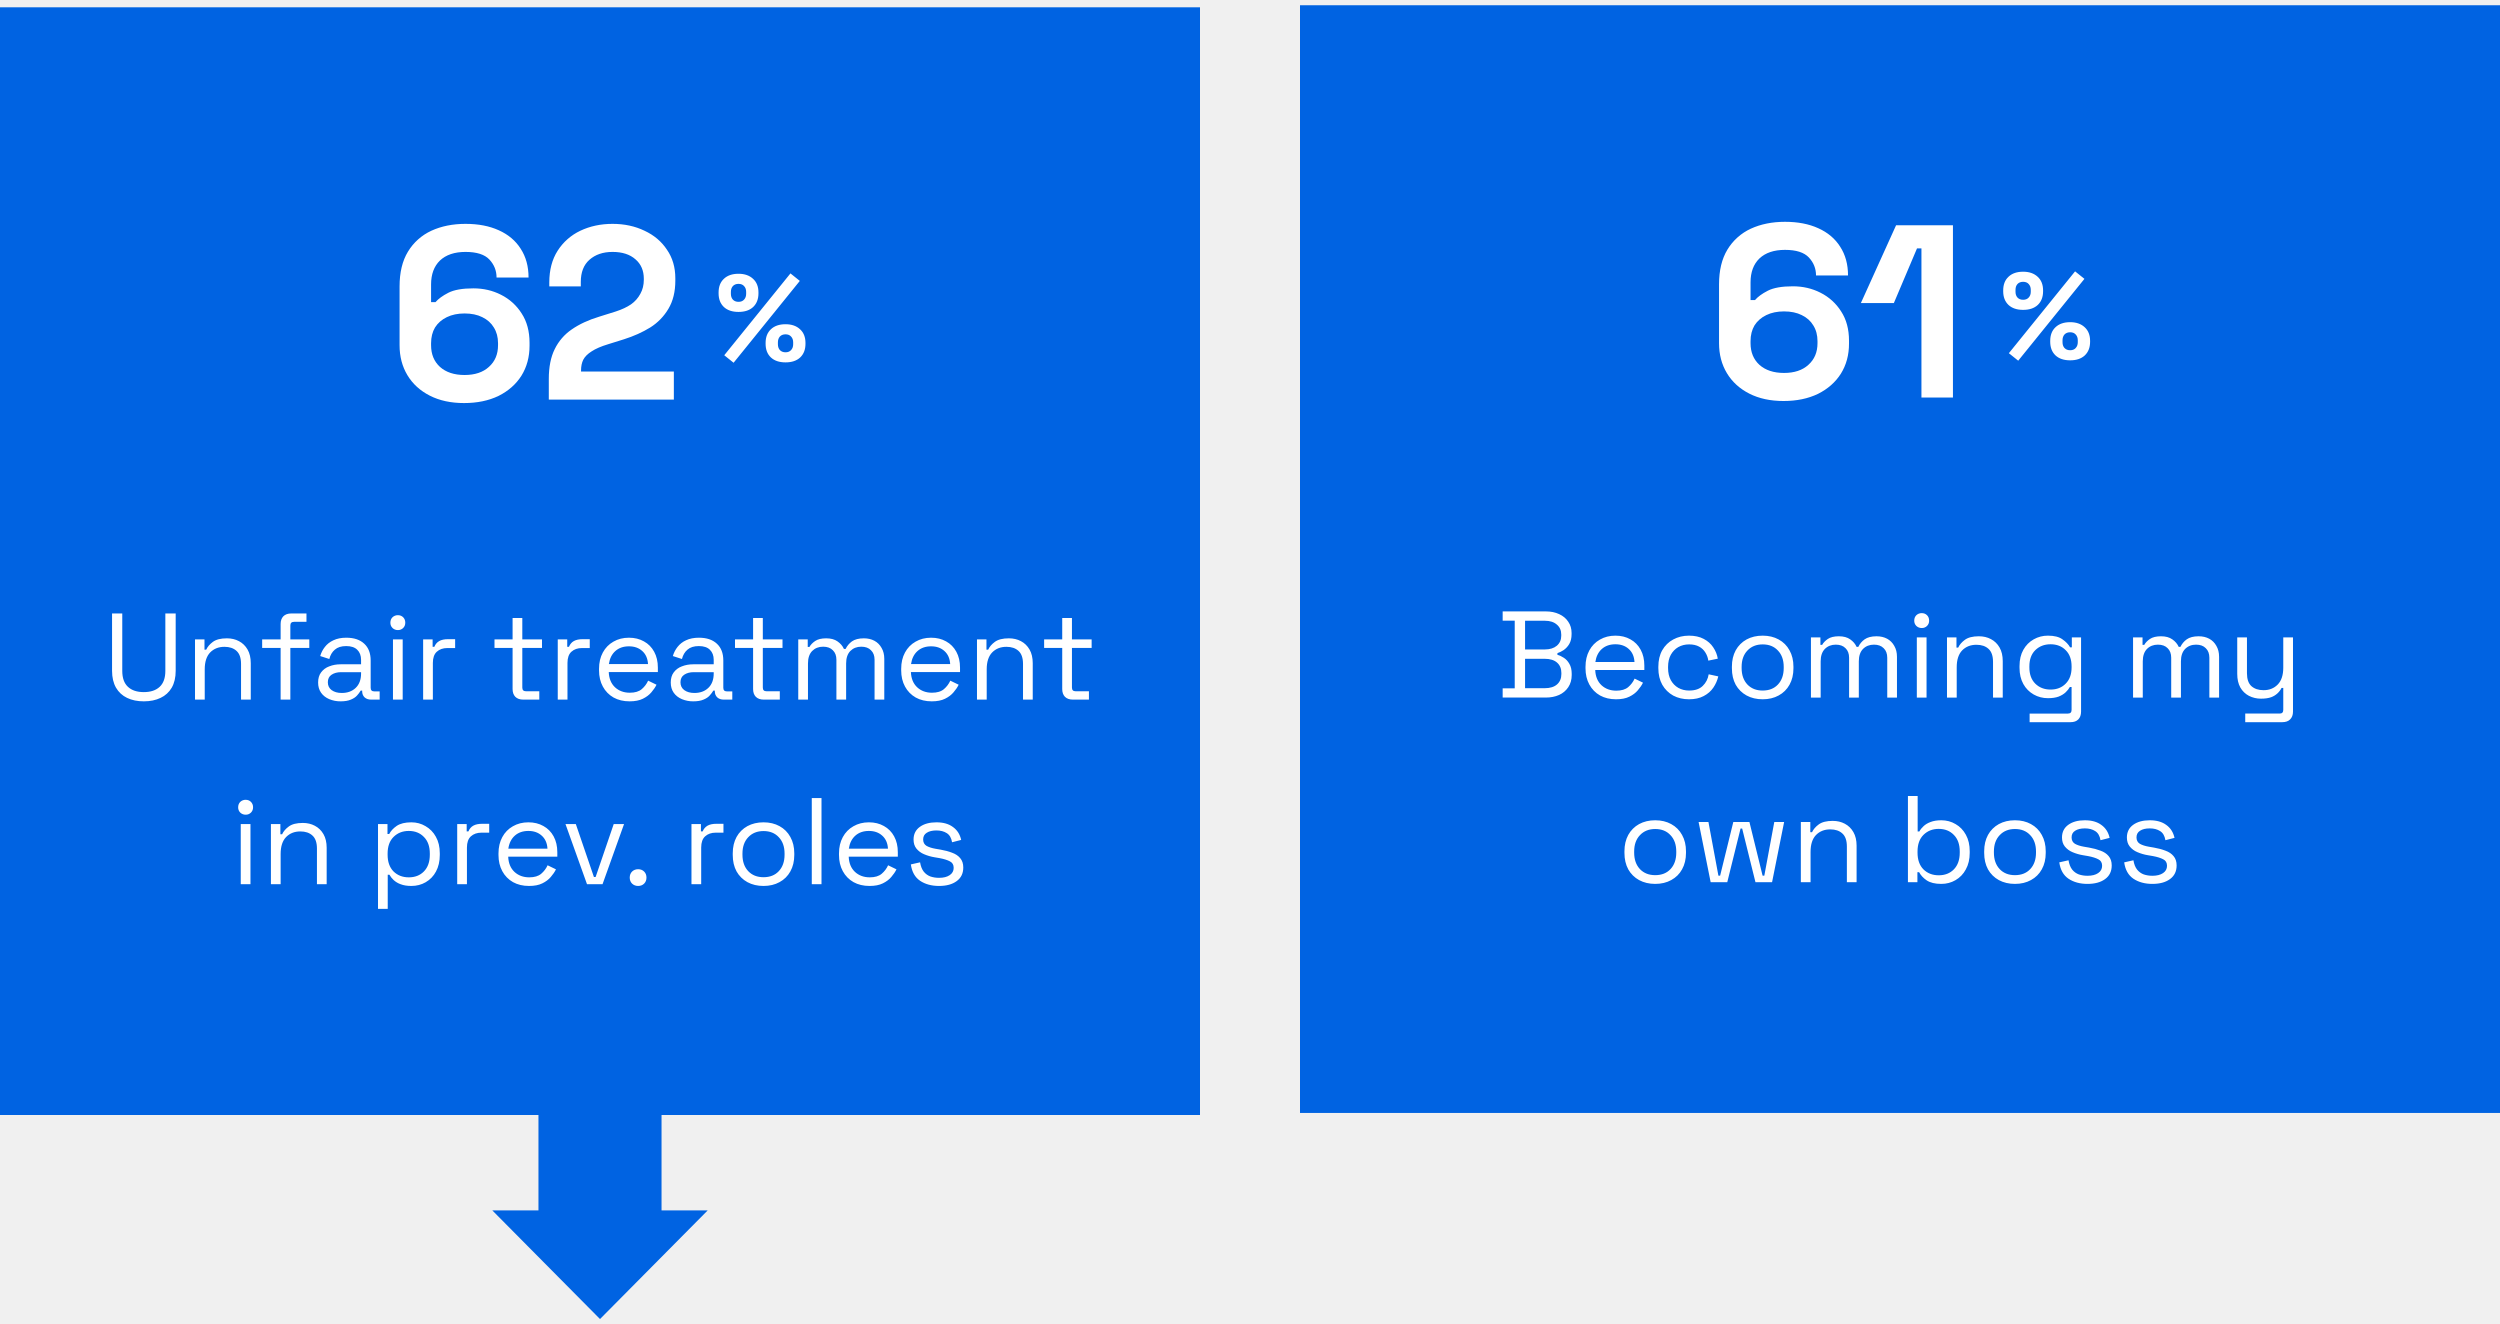
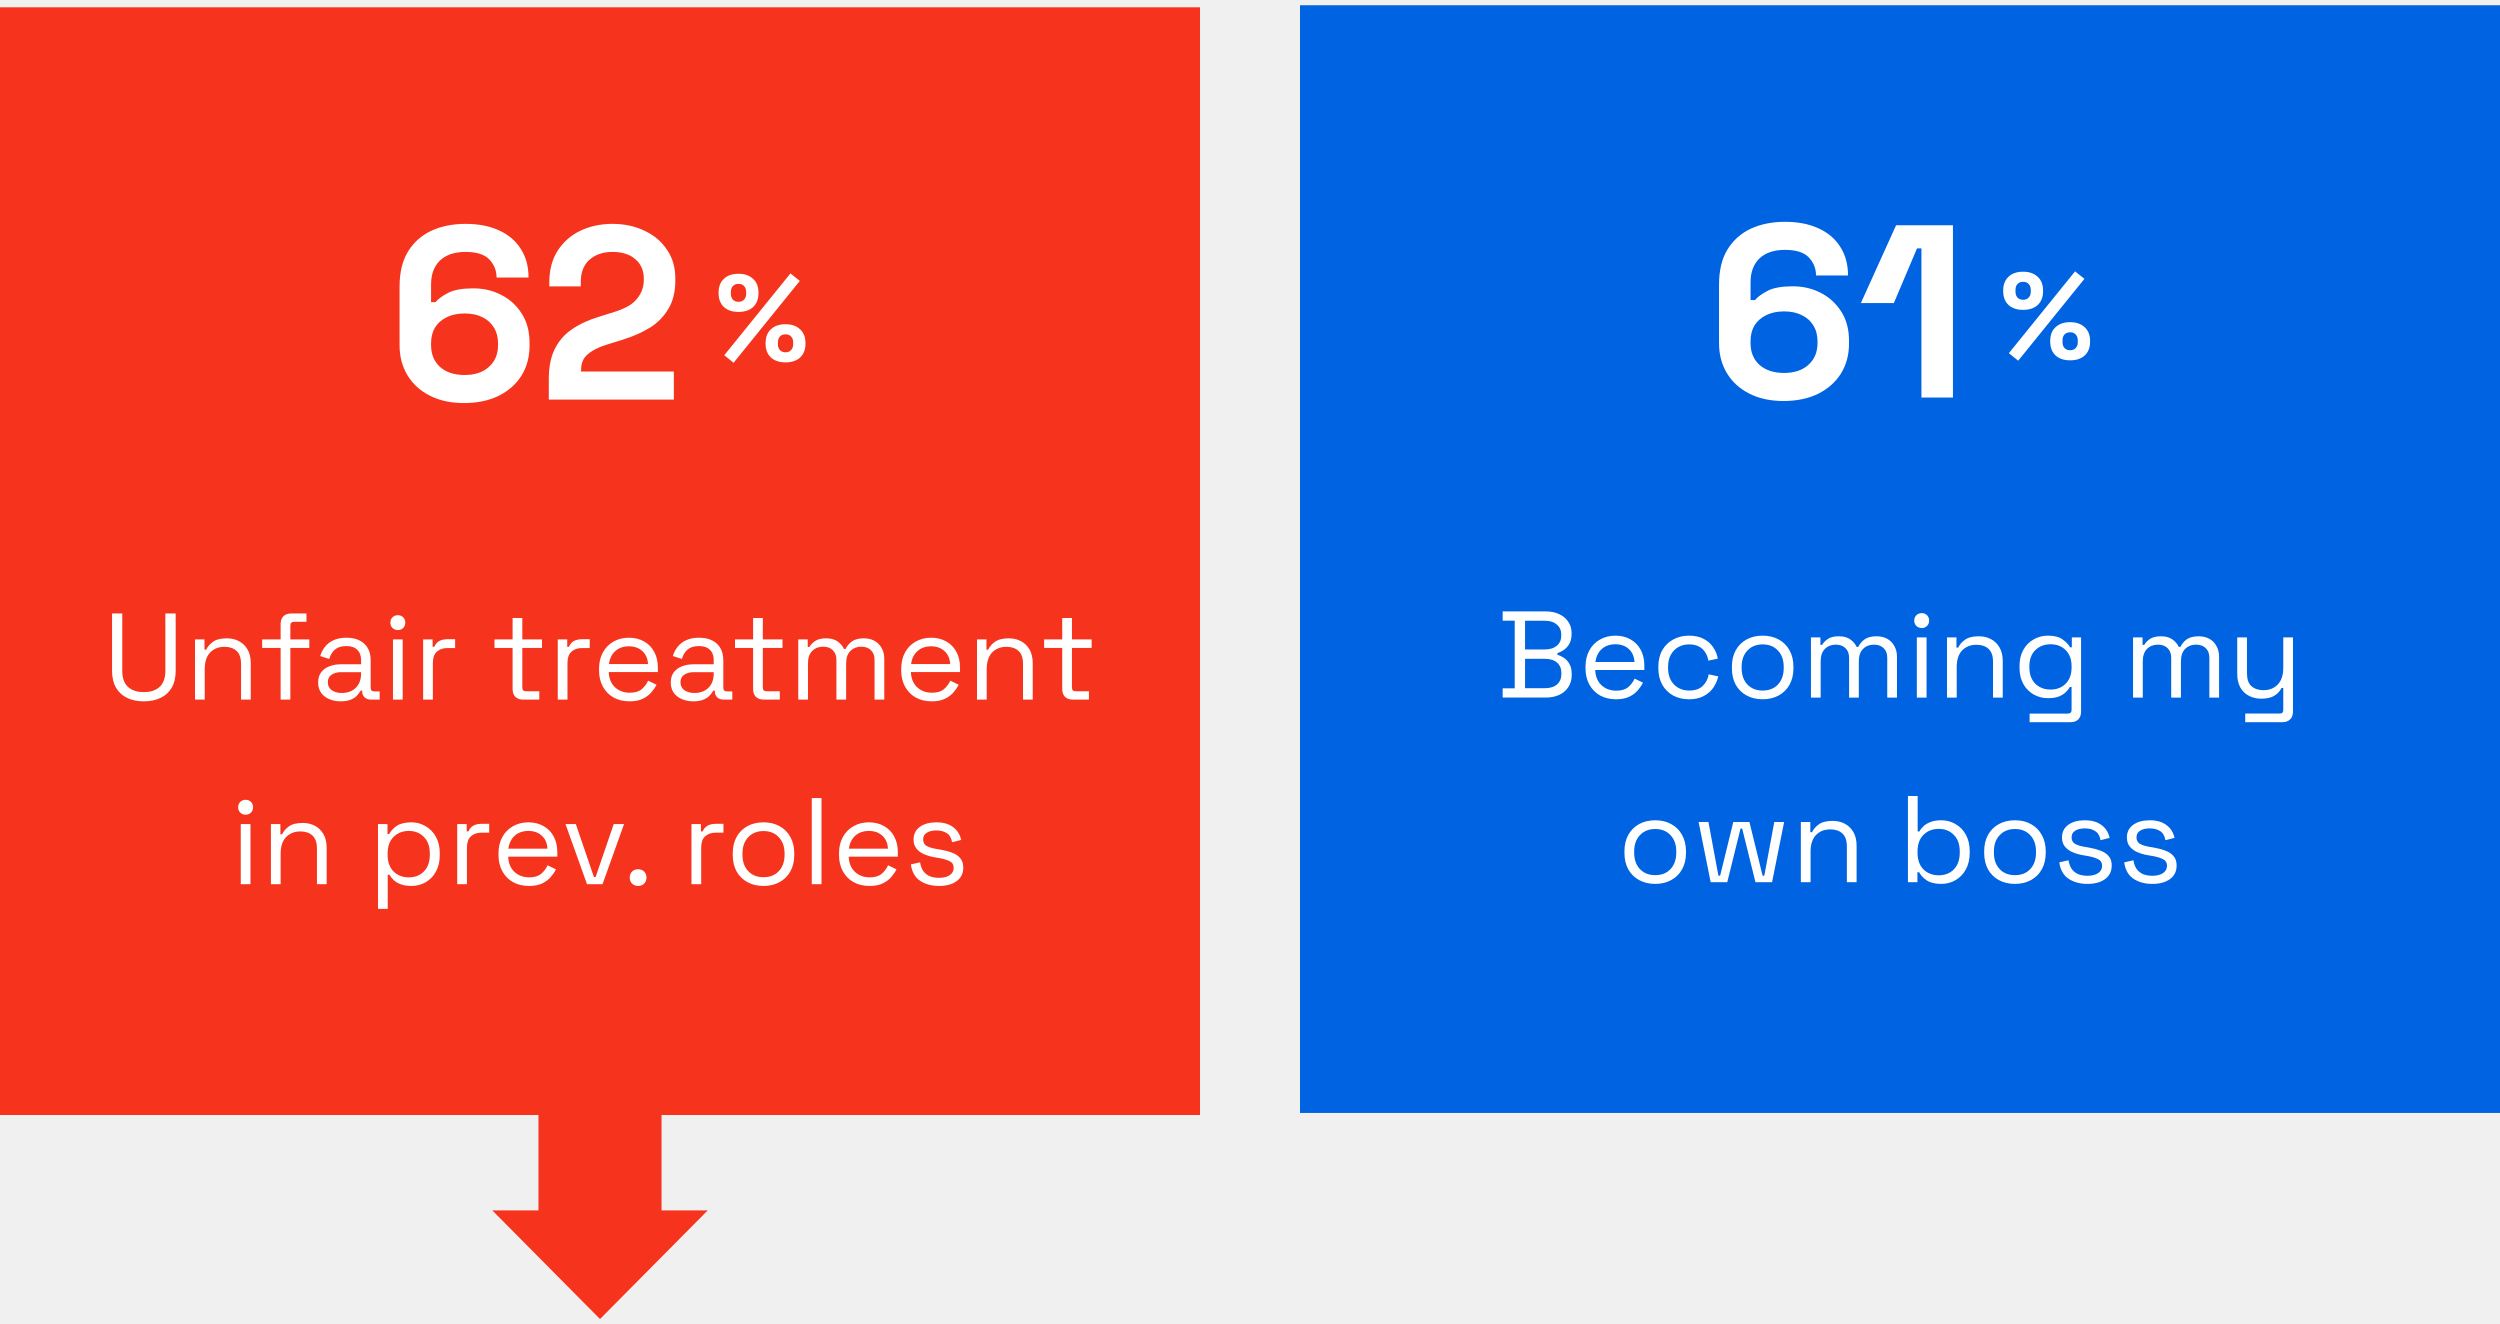
<svg xmlns="http://www.w3.org/2000/svg" width="325" height="172" fill="none">
  <path fill="#0063E2" d="M169 .683h156v144H169z" />
  <path d="M231.859 52.131c-1.707 0-3.189-.32-4.448-.96-1.259-.64-2.229-1.525-2.912-2.656-.683-1.13-1.024-2.432-1.024-3.904v-7.648c0-1.813.363-3.317 1.088-4.512a6.947 6.947 0 0 1 3.04-2.72c1.301-.597 2.784-.896 4.448-.896 1.664 0 3.104.278 4.32.832 1.237.555 2.187 1.355 2.848 2.4.683 1.046 1.024 2.294 1.024 3.744h-4.16c0-.896-.309-1.674-.928-2.336-.619-.661-1.653-.992-3.104-.992-1.429 0-2.539.374-3.328 1.12-.768.747-1.152 1.782-1.152 3.104v2.304h.576c.363-.426.917-.832 1.664-1.216.747-.384 1.835-.576 3.264-.576 1.301 0 2.496.278 3.584.832a6.707 6.707 0 0 1 2.688 2.432c.683 1.046 1.024 2.315 1.024 3.808v.384c0 1.472-.352 2.774-1.056 3.904-.704 1.11-1.696 1.984-2.976 2.624-1.28.619-2.773.928-4.48.928zm.064-3.648c1.344 0 2.4-.352 3.168-1.056.789-.704 1.184-1.642 1.184-2.816v-.256c0-.789-.181-1.472-.544-2.048-.341-.576-.843-1.024-1.504-1.344-.64-.32-1.408-.48-2.304-.48-.875 0-1.643.16-2.304.48-.661.32-1.173.768-1.536 1.344-.341.576-.512 1.259-.512 2.048v.256c0 1.174.384 2.112 1.152 2.816.789.704 1.856 1.056 3.2 1.056zm17.864 3.2V32.291h-.576l-3.008 7.104h-4.288l4.576-10.112h7.392v22.4h-4.096zM262.368 46.891l-1.216-.976 8.608-10.64 1.216.976-8.608 10.64zm6.752-.048c-.811 0-1.445-.213-1.904-.64-.459-.437-.688-1.029-.688-1.776v-.112c0-.757.229-1.349.688-1.776.459-.437 1.093-.656 1.904-.656.789 0 1.419.219 1.888.656.469.427.704 1.019.704 1.776v.112c0 .747-.229 1.339-.688 1.776-.459.427-1.093.64-1.904.64zm0-1.312c.309 0 .549-.096.72-.288.181-.192.272-.442.272-.752v-.256c0-.309-.091-.56-.272-.752-.171-.192-.411-.288-.72-.288s-.555.096-.736.288c-.171.192-.256.443-.256.752v.256c0 .31.085.56.256.752.181.192.427.288.736.288zm-6.112-5.248c-.811 0-1.445-.213-1.904-.64-.459-.437-.688-1.029-.688-1.776v-.112c0-.757.229-1.349.688-1.776.459-.437 1.093-.656 1.904-.656.789 0 1.419.219 1.888.656.469.427.704 1.019.704 1.776v.112c0 .747-.229 1.339-.688 1.776-.459.427-1.093.64-1.904.64zm0-1.312c.309 0 .549-.096.72-.288.181-.192.272-.442.272-.752v-.256c0-.309-.091-.56-.272-.752-.171-.192-.411-.288-.72-.288s-.555.096-.736.288c-.171.192-.256.443-.256.752v.256c0 .31.085.56.256.752.181.192.427.288.736.288zM195.346 90.683v-1.2h1.568v-8.8h-1.568v-1.2h5.616c.65 0 1.226.118 1.728.352.512.235.906.566 1.184.992.288.416.432.907.432 1.472v.128c0 .523-.102.955-.304 1.296a2.57 2.57 0 0 1-.72.784c-.278.182-.55.315-.816.4v.224c.266.064.544.192.832.384.288.182.528.443.72.784.202.342.304.774.304 1.296v.16c0 .608-.15 1.136-.448 1.584a2.79 2.79 0 0 1-1.2 1.008c-.502.224-1.078.336-1.728.336h-5.6zm2.912-1.216h2.544c.704 0 1.242-.165 1.616-.496.373-.33.56-.778.56-1.344v-.144c0-.565-.187-1.013-.56-1.344-.374-.33-.912-.496-1.616-.496h-2.544v3.824zm0-5.04h2.592c.64 0 1.152-.16 1.536-.48.384-.33.576-.762.576-1.296v-.16c0-.544-.192-.976-.576-1.296-.374-.33-.886-.496-1.536-.496h-2.592v3.728zm11.826 6.48c-.789 0-1.483-.165-2.08-.496a3.58 3.58 0 0 1-1.392-1.424c-.331-.608-.496-1.312-.496-2.112v-.192c0-.81.165-1.52.496-2.128a3.498 3.498 0 0 1 1.376-1.408c.587-.341 1.259-.512 2.016-.512.736 0 1.387.16 1.952.48.565.31 1.008.758 1.328 1.344.32.587.48 1.275.48 2.064v.576h-6.384c.032.843.304 1.504.816 1.984.512.47 1.152.704 1.92.704.672 0 1.189-.154 1.552-.464.363-.309.64-.677.832-1.104l1.088.528c-.16.331-.384.662-.672.992-.277.331-.645.608-1.104.832-.448.224-1.024.336-1.728.336zm-2.688-4.848h5.088c-.043-.725-.293-1.29-.752-1.696-.448-.405-1.024-.608-1.728-.608-.715 0-1.301.203-1.76.608-.459.406-.741.971-.848 1.696zm12.173 4.848c-.758 0-1.44-.16-2.048-.48a3.68 3.68 0 0 1-1.424-1.408c-.342-.608-.512-1.328-.512-2.16v-.176c0-.842.17-1.562.512-2.16a3.568 3.568 0 0 1 1.424-1.392c.608-.33 1.29-.496 2.048-.496.746 0 1.381.139 1.904.416.533.278.949.646 1.248 1.104.309.459.506.95.592 1.472l-1.232.256a2.645 2.645 0 0 0-.384-1.056 2.1 2.1 0 0 0-.816-.768c-.352-.192-.784-.288-1.296-.288-.523 0-.992.118-1.408.352-.406.235-.731.571-.976 1.008-.235.438-.352.96-.352 1.568v.144c0 .608.117 1.131.352 1.568.245.438.57.774.976 1.008.416.235.885.352 1.408.352.778 0 1.37-.202 1.776-.608.416-.405.672-.906.768-1.504l1.248.272a4.33 4.33 0 0 1-.64 1.456c-.31.459-.731.827-1.264 1.104-.523.278-1.158.416-1.904.416zm9.578 0c-.789 0-1.488-.165-2.096-.496a3.604 3.604 0 0 1-1.408-1.392c-.331-.608-.496-1.322-.496-2.144v-.208c0-.81.165-1.52.496-2.128a3.575 3.575 0 0 1 1.408-1.408c.608-.33 1.307-.496 2.096-.496.789 0 1.483.166 2.08.496.608.331 1.077.8 1.408 1.408.341.608.512 1.318.512 2.128v.208c0 .822-.171 1.536-.512 2.144a3.47 3.47 0 0 1-1.408 1.392c-.597.331-1.291.496-2.08.496zm0-1.136c.832 0 1.493-.261 1.984-.784.501-.533.752-1.248.752-2.144V86.7c0-.896-.251-1.605-.752-2.128-.491-.533-1.152-.8-1.984-.8-.821 0-1.483.267-1.984.8-.501.523-.752 1.232-.752 2.128v.144c0 .896.251 1.611.752 2.144.501.523 1.163.784 1.984.784zm6.275.912V82.86h1.232v.976h.224c.149-.277.394-.533.736-.768.341-.234.821-.352 1.44-.352.608 0 1.098.134 1.472.4.384.267.661.592.832.976h.224a2.55 2.55 0 0 1 .816-.976c.373-.266.89-.4 1.552-.4.522 0 .981.107 1.376.32.394.214.704.523.928.928.234.395.352.87.352 1.424v5.296h-1.264V85.5c0-.522-.155-.933-.464-1.232-.299-.309-.72-.464-1.264-.464-.576 0-1.051.187-1.424.56-.363.374-.544.912-.544 1.616v4.704h-1.264V85.5c0-.522-.155-.933-.464-1.232-.299-.309-.72-.464-1.264-.464-.576 0-1.051.187-1.424.56-.363.374-.544.912-.544 1.616v4.704h-1.264zm13.765 0V82.86h1.264v7.824h-1.264zm.64-9.04a.987.987 0 0 1-.704-.272.934.934 0 0 1-.272-.688c0-.288.091-.522.272-.704a.988.988 0 0 1 .704-.272c.278 0 .507.091.688.272.182.182.272.416.272.704a.93.93 0 0 1-.96.96zm3.282 9.04V82.86h1.232v1.328h.224c.171-.373.459-.709.864-1.008.416-.309 1.024-.464 1.824-.464.587 0 1.11.123 1.568.368.47.246.843.608 1.12 1.088.278.48.416 1.072.416 1.776v4.736h-1.264v-4.64c0-.778-.197-1.344-.592-1.696-.384-.352-.906-.528-1.568-.528-.757 0-1.376.246-1.856.736-.469.491-.704 1.222-.704 2.192v3.936h-1.264zm9.429-3.872v-.224c0-.821.165-1.525.496-2.112.33-.586.778-1.04 1.344-1.36a3.702 3.702 0 0 1 1.856-.48c.821 0 1.45.16 1.888.48.448.31.778.656.992 1.04h.224V82.86h1.2v9.648c0 .427-.118.763-.352 1.008-.235.246-.576.368-1.024.368h-5.312v-1.12h4.976c.32 0 .48-.16.48-.48v-2.976h-.224c-.128.235-.31.464-.544.688-.235.224-.539.411-.912.56-.374.139-.838.208-1.392.208-.672 0-1.291-.16-1.856-.48a3.496 3.496 0 0 1-1.344-1.36c-.331-.597-.496-1.301-.496-2.112zm4.032 2.832c.81 0 1.466-.256 1.968-.768.512-.512.768-1.216.768-2.112v-.128c0-.906-.256-1.61-.768-2.112-.502-.512-1.158-.768-1.968-.768-.8 0-1.462.256-1.984.768-.512.502-.768 1.206-.768 2.112v.128c0 .896.256 1.6.768 2.112.522.512 1.184.768 1.984.768zm10.727 1.04V82.86h1.232v.976h.224c.149-.277.394-.533.736-.768.341-.234.821-.352 1.44-.352.608 0 1.098.134 1.472.4.384.267.661.592.832.976h.224a2.55 2.55 0 0 1 .816-.976c.373-.266.89-.4 1.552-.4.522 0 .981.107 1.376.32.394.214.704.523.928.928.234.395.352.87.352 1.424v5.296h-1.264V85.5c0-.522-.155-.933-.464-1.232-.299-.309-.72-.464-1.264-.464-.576 0-1.051.187-1.424.56-.363.374-.544.912-.544 1.616v4.704h-1.264V85.5c0-.522-.155-.933-.464-1.232-.299-.309-.72-.464-1.264-.464-.576 0-1.051.187-1.424.56-.363.374-.544.912-.544 1.616v4.704h-1.264zm14.584 3.2v-1.12h4.48c.31 0 .464-.16.464-.48v-2.848h-.224a2.446 2.446 0 0 1-1.344 1.2c-.352.128-.794.192-1.328.192a3.395 3.395 0 0 1-1.568-.368 2.752 2.752 0 0 1-1.12-1.088c-.266-.48-.4-1.066-.4-1.76V82.86h1.264v4.656c0 .768.192 1.328.576 1.68.395.352.923.528 1.584.528.747 0 1.36-.245 1.84-.736.48-.49.72-1.221.72-2.192V82.86h1.264v9.648c0 .427-.122.763-.368 1.008-.234.246-.581.368-1.04.368h-4.8zm-76.703 21.024c-.789 0-1.488-.165-2.096-.496a3.602 3.602 0 0 1-1.408-1.392c-.33-.608-.496-1.322-.496-2.144v-.208c0-.81.166-1.52.496-2.128a3.584 3.584 0 0 1 1.408-1.408c.608-.33 1.307-.496 2.096-.496.79 0 1.483.166 2.08.496.608.331 1.078.8 1.408 1.408.342.608.512 1.318.512 2.128v.208c0 .822-.17 1.536-.512 2.144-.33.598-.8 1.062-1.408 1.392-.597.331-1.29.496-2.08.496zm0-1.136c.832 0 1.494-.261 1.984-.784.502-.533.752-1.248.752-2.144v-.144c0-.896-.25-1.605-.752-2.128-.49-.533-1.152-.8-1.984-.8-.821 0-1.482.267-1.984.8-.501.523-.752 1.232-.752 2.128v.144c0 .896.251 1.611.752 2.144.502.523 1.163.784 1.984.784zm7.207.912-1.568-7.824h1.28l1.296 6.976h.224l1.712-6.976h2.096l1.712 6.976h.224l1.296-6.976h1.28l-1.568 7.824h-2.16l-1.728-6.976h-.208l-1.728 6.976h-2.16zm11.724 0v-7.824h1.232v1.328h.224c.171-.373.459-.709.864-1.008.416-.309 1.024-.464 1.824-.464.587 0 1.11.123 1.568.368.47.246.843.608 1.12 1.088.278.48.416 1.072.416 1.776v4.736h-1.264v-4.64c0-.778-.197-1.344-.592-1.696-.384-.352-.906-.528-1.568-.528-.757 0-1.376.246-1.856.736-.469.491-.704 1.222-.704 2.192v3.936h-1.264zm18.258.224c-.811 0-1.445-.154-1.904-.464-.448-.309-.773-.661-.976-1.056h-.224v1.296h-1.232v-11.2h1.264v4.608h.224c.128-.245.309-.474.544-.688.235-.224.539-.405.912-.544.384-.149.848-.224 1.392-.224.683 0 1.301.166 1.856.496.565.32 1.013.784 1.344 1.392.331.598.496 1.312.496 2.144v.208c0 .832-.171 1.552-.512 2.16a3.456 3.456 0 0 1-1.344 1.392c-.555.32-1.168.48-1.84.48zm-.336-1.12c.811 0 1.467-.256 1.968-.768.512-.522.768-1.248.768-2.176v-.144c0-.928-.256-1.648-.768-2.16-.501-.522-1.157-.784-1.968-.784-.8 0-1.461.262-1.984.784-.512.512-.768 1.232-.768 2.16v.144c0 .928.256 1.654.768 2.176.523.512 1.184.768 1.984.768zm9.913 1.12c-.789 0-1.488-.165-2.096-.496a3.596 3.596 0 0 1-1.408-1.392c-.331-.608-.496-1.322-.496-2.144v-.208c0-.81.165-1.52.496-2.128a3.577 3.577 0 0 1 1.408-1.408c.608-.33 1.307-.496 2.096-.496.789 0 1.483.166 2.08.496.608.331 1.077.8 1.408 1.408.341.608.512 1.318.512 2.128v.208c0 .822-.171 1.536-.512 2.144a3.463 3.463 0 0 1-1.408 1.392c-.597.331-1.291.496-2.08.496zm0-1.136c.832 0 1.493-.261 1.984-.784.501-.533.752-1.248.752-2.144v-.144c0-.896-.251-1.605-.752-2.128-.491-.533-1.152-.8-1.984-.8-.821 0-1.483.267-1.984.8-.501.523-.752 1.232-.752 2.128v.144c0 .896.251 1.611.752 2.144.501.523 1.163.784 1.984.784zm9.427 1.136c-.971 0-1.792-.224-2.464-.672-.662-.448-1.062-1.157-1.2-2.128l1.2-.272c.085.512.245.918.48 1.216.234.288.522.496.864.624.352.118.725.176 1.12.176.586 0 1.05-.117 1.392-.352.341-.234.512-.549.512-.944 0-.405-.166-.688-.496-.848-.32-.17-.763-.309-1.328-.416l-.656-.112a5.86 5.86 0 0 1-1.376-.4 2.51 2.51 0 0 1-.992-.736c-.246-.309-.368-.698-.368-1.168 0-.704.272-1.253.816-1.648.544-.394 1.264-.592 2.16-.592.885 0 1.6.203 2.144.608.554.395.912.955 1.072 1.68l-1.184.304c-.096-.565-.326-.96-.688-1.184-.363-.234-.811-.352-1.344-.352-.534 0-.955.102-1.264.304-.31.192-.464.48-.464.864 0 .374.144.651.432.832.298.171.693.299 1.184.384l.656.112c.554.096 1.05.23 1.488.4.448.16.8.395 1.056.704.266.31.4.715.4 1.216 0 .768-.288 1.36-.864 1.776-.566.416-1.328.624-2.288.624zm8.437 0c-.971 0-1.792-.224-2.464-.672-.661-.448-1.061-1.157-1.2-2.128l1.2-.272c.085.512.245.918.48 1.216.235.288.523.496.864.624.352.118.725.176 1.12.176.587 0 1.051-.117 1.392-.352.341-.234.512-.549.512-.944 0-.405-.165-.688-.496-.848-.32-.17-.763-.309-1.328-.416l-.656-.112a5.874 5.874 0 0 1-1.376-.4 2.51 2.51 0 0 1-.992-.736c-.245-.309-.368-.698-.368-1.168 0-.704.272-1.253.816-1.648.544-.394 1.264-.592 2.16-.592.885 0 1.6.203 2.144.608.555.395.912.955 1.072 1.68l-1.184.304c-.096-.565-.325-.96-.688-1.184-.363-.234-.811-.352-1.344-.352s-.955.102-1.264.304c-.309.192-.464.48-.464.864 0 .374.144.651.432.832.299.171.693.299 1.184.384l.656.112c.555.096 1.051.23 1.488.4.448.16.8.395 1.056.704.267.31.4.715.4 1.216 0 .768-.288 1.36-.864 1.776-.565.416-1.328.624-2.288.624z" fill="#fff" />
-   <path fill="#0063E2" d="M0 .95h156v144H0z" />
+   <path fill="#F6331C" d="M0 .95h156v144H0z" />
  <path d="M60.328 52.398c-1.707 0-3.19-.32-4.448-.96-1.259-.64-2.23-1.525-2.912-2.656-.683-1.13-1.024-2.432-1.024-3.904V37.23c0-1.813.362-3.317 1.088-4.512a6.944 6.944 0 0 1 3.04-2.72c1.301-.597 2.784-.896 4.448-.896 1.664 0 3.104.278 4.32.832 1.237.555 2.186 1.355 2.848 2.4.682 1.046 1.024 2.294 1.024 3.744h-4.16c0-.896-.31-1.674-.928-2.336-.619-.661-1.654-.992-3.104-.992-1.43 0-2.539.374-3.328 1.12-.768.747-1.152 1.782-1.152 3.104v2.304h.576c.362-.426.917-.832 1.664-1.216.746-.384 1.834-.576 3.264-.576 1.301 0 2.496.278 3.584.832a6.703 6.703 0 0 1 2.688 2.432c.682 1.046 1.024 2.315 1.024 3.808v.384c0 1.472-.352 2.774-1.056 3.904-.704 1.11-1.696 1.984-2.976 2.624-1.28.619-2.774.928-4.48.928zm.064-3.648c1.344 0 2.4-.352 3.168-1.056.79-.704 1.184-1.642 1.184-2.816v-.256c0-.789-.182-1.472-.544-2.048-.342-.576-.843-1.024-1.504-1.344-.64-.32-1.408-.48-2.304-.48-.875 0-1.643.16-2.304.48-.662.32-1.174.768-1.536 1.344-.342.576-.512 1.259-.512 2.048v.256c0 1.174.384 2.112 1.152 2.816.79.704 1.856 1.056 3.2 1.056zm10.952 3.2v-2.688c0-1.557.256-2.848.768-3.872a6.568 6.568 0 0 1 2.208-2.56c.981-.682 2.176-1.237 3.584-1.664l2.144-.672c.79-.256 1.45-.565 1.984-.928a3.92 3.92 0 0 0 1.216-1.376c.299-.533.448-1.141.448-1.824v-.128c0-1.066-.363-1.909-1.088-2.528-.725-.64-1.717-.96-2.976-.96-1.237 0-2.24.342-3.008 1.024-.747.662-1.12 1.622-1.12 2.88v.576h-4.096v-.512c0-1.621.363-2.997 1.088-4.128a7.081 7.081 0 0 1 2.944-2.592c1.259-.597 2.656-.896 4.192-.896s2.923.299 4.16.896c1.237.576 2.208 1.398 2.912 2.464.725 1.046 1.088 2.283 1.088 3.712v.32c0 1.43-.299 2.646-.896 3.648a7.163 7.163 0 0 1-2.368 2.432c-1.003.619-2.144 1.131-3.424 1.536l-2.048.64c-.917.278-1.632.587-2.144.928-.512.32-.875.683-1.088 1.088-.192.384-.288.854-.288 1.408v.128H87.6v3.648H71.344zM95.368 47.158l-1.216-.976 8.608-10.64 1.216.976-8.608 10.64zm6.752-.048c-.811 0-1.445-.213-1.904-.64-.459-.437-.688-1.029-.688-1.776v-.112c0-.757.23-1.349.688-1.776.459-.437 1.093-.656 1.904-.656.789 0 1.419.219 1.888.656.469.427.704 1.019.704 1.776v.112c0 .747-.229 1.339-.688 1.776-.459.427-1.093.64-1.904.64zm0-1.312c.309 0 .549-.096.72-.288.181-.192.272-.442.272-.752v-.256c0-.309-.091-.56-.272-.752-.171-.192-.411-.288-.72-.288s-.555.096-.736.288c-.171.192-.256.443-.256.752v.256c0 .31.085.56.256.752.181.192.427.288.736.288zm-6.112-5.248c-.81 0-1.445-.213-1.904-.64-.459-.437-.688-1.029-.688-1.776v-.112c0-.757.23-1.349.688-1.776.459-.437 1.093-.656 1.904-.656.79 0 1.419.219 1.888.656.47.427.704 1.019.704 1.776v.112c0 .747-.23 1.339-.688 1.776-.459.427-1.093.64-1.904.64zm0-1.312c.31 0 .55-.096.72-.288.181-.192.272-.442.272-.752v-.256c0-.309-.09-.56-.272-.752-.17-.192-.41-.288-.72-.288s-.555.096-.736.288c-.17.192-.256.443-.256.752v.256c0 .31.085.56.256.752.181.192.427.288.736.288zM18.695 91.174c-.832 0-1.557-.149-2.176-.448a3.274 3.274 0 0 1-1.44-1.328c-.341-.597-.512-1.328-.512-2.192V79.75h1.328v7.472c0 .918.245 1.606.736 2.064.49.459 1.179.688 2.064.688.886 0 1.573-.229 2.064-.688.49-.458.736-1.146.736-2.064V79.75h1.344v7.456c0 .864-.17 1.595-.512 2.192a3.257 3.257 0 0 1-1.456 1.328c-.618.299-1.344.448-2.176.448zm6.656-.224v-7.824h1.232v1.328h.224c.171-.373.46-.709.864-1.008.416-.309 1.024-.464 1.824-.464.587 0 1.11.123 1.568.368.47.246.843.608 1.12 1.088.278.48.416 1.072.416 1.776v4.736h-1.264v-4.64c0-.778-.197-1.344-.592-1.696-.384-.352-.906-.528-1.568-.528-.757 0-1.376.246-1.856.736-.469.491-.704 1.222-.704 2.192v3.936h-1.264zm11.13 0v-6.72h-2.4v-1.104h2.4v-2c0-.426.117-.762.352-1.008.245-.245.592-.368 1.04-.368h1.968v1.088h-1.616c-.32 0-.48.16-.48.48v1.808h2.464v1.104h-2.464v6.72h-1.264zm7.802.224a3.74 3.74 0 0 1-1.488-.288c-.448-.192-.8-.469-1.056-.832-.256-.362-.384-.805-.384-1.328 0-.533.128-.97.384-1.312a2.265 2.265 0 0 1 1.056-.784c.448-.181.949-.272 1.504-.272h2.64v-.576c0-.554-.166-.992-.496-1.312-.32-.32-.8-.48-1.44-.48-.63 0-1.12.155-1.472.464-.352.299-.592.704-.72 1.216l-1.184-.384a3.47 3.47 0 0 1 .608-1.184c.277-.362.645-.65 1.104-.864.469-.224 1.029-.336 1.68-.336 1.002 0 1.781.262 2.336.784.554.512.832 1.238.832 2.176v3.536c0 .32.149.48.448.48h.72v1.072H48.25c-.352 0-.635-.096-.848-.288-.214-.202-.32-.469-.32-.8v-.08h-.192a3.836 3.836 0 0 1-.48.64c-.192.214-.459.39-.8.528-.342.15-.784.224-1.328.224zm.144-1.088c.746 0 1.349-.218 1.808-.656.469-.448.704-1.072.704-1.872v-.176h-2.592c-.502 0-.918.112-1.248.336-.32.214-.48.539-.48.976 0 .438.165.779.496 1.024.341.246.778.368 1.312.368zm6.659.864v-7.824h1.264v7.824h-1.264zm.64-9.04a.987.987 0 0 1-.704-.272.932.932 0 0 1-.272-.688c0-.288.09-.522.272-.704a.987.987 0 0 1 .704-.272c.277 0 .507.091.688.272.181.182.272.416.272.704 0 .278-.09.507-.272.688a.932.932 0 0 1-.688.272zm3.282 9.04v-7.824h1.232v.96h.224c.138-.341.352-.592.64-.752.288-.16.666-.24 1.136-.24h.928v1.152H58.16c-.566 0-1.024.16-1.376.48-.342.31-.512.795-.512 1.456v4.768h-1.264zm13.02 0c-.448 0-.794-.122-1.04-.368-.234-.245-.352-.581-.352-1.008V84.23h-2.352v-1.104h2.352v-2.784H67.9v2.784h2.56v1.104H67.9v5.152c0 .32.155.48.464.48h1.744v1.088h-2.08zm4.48 0v-7.824h1.232v.96h.224c.138-.341.352-.592.64-.752.288-.16.666-.24 1.136-.24h.928v1.152H75.66c-.566 0-1.024.16-1.376.48-.342.31-.512.795-.512 1.456v4.768h-1.264zm9.334.224c-.79 0-1.483-.165-2.08-.496a3.576 3.576 0 0 1-1.392-1.424c-.331-.608-.496-1.312-.496-2.112v-.192c0-.81.165-1.52.496-2.128.33-.608.789-1.077 1.376-1.408.586-.341 1.258-.512 2.016-.512.736 0 1.386.16 1.952.48.565.31 1.008.758 1.328 1.344.32.587.48 1.275.48 2.064v.576h-6.384c.032.843.304 1.504.816 1.984.512.47 1.152.704 1.92.704.672 0 1.189-.154 1.552-.464.362-.309.64-.677.832-1.104l1.088.528c-.16.331-.384.662-.672.992-.278.331-.646.608-1.104.832-.448.224-1.024.336-1.728.336zm-2.688-4.848h5.088c-.043-.725-.294-1.29-.752-1.696-.448-.405-1.024-.608-1.728-.608-.715 0-1.302.203-1.76.608-.459.406-.742.971-.848 1.696zm10.972 4.848a3.74 3.74 0 0 1-1.488-.288c-.448-.192-.8-.469-1.056-.832-.256-.362-.384-.805-.384-1.328 0-.533.128-.97.384-1.312a2.265 2.265 0 0 1 1.056-.784c.448-.181.95-.272 1.504-.272h2.64v-.576c0-.554-.165-.992-.496-1.312-.32-.32-.8-.48-1.44-.48-.629 0-1.12.155-1.472.464-.352.299-.592.704-.72 1.216l-1.184-.384a3.47 3.47 0 0 1 .608-1.184 2.9 2.9 0 0 1 1.104-.864c.47-.224 1.03-.336 1.68-.336 1.003 0 1.782.262 2.336.784.555.512.832 1.238.832 2.176v3.536c0 .32.15.48.448.48h.72v1.072h-1.104c-.352 0-.634-.096-.848-.288-.213-.202-.32-.469-.32-.8v-.08h-.192a3.836 3.836 0 0 1-.48.64c-.192.214-.458.39-.8.528-.34.15-.784.224-1.328.224zm.144-1.088c.747 0 1.35-.218 1.808-.656.47-.448.704-1.072.704-1.872v-.176H90.19c-.5 0-.917.112-1.248.336-.32.214-.48.539-.48.976 0 .438.166.779.496 1.024.342.246.78.368 1.312.368zm9.024.864c-.448 0-.795-.122-1.04-.368-.235-.245-.352-.581-.352-1.008V84.23H95.55v-1.104h2.352v-2.784h1.264v2.784h2.56v1.104h-2.56v5.152c0 .32.155.48.464.48h1.744v1.088h-2.08zm4.479 0v-7.824h1.232v.976h.224c.15-.277.395-.533.736-.768.342-.234.822-.352 1.44-.352.608 0 1.099.134 1.472.4.384.267.662.592.832.976h.224c.182-.384.454-.709.816-.976.374-.266.891-.4 1.552-.4.523 0 .982.107 1.376.32.395.214.704.523.928.928.235.395.352.87.352 1.424v5.296h-1.264v-5.184c0-.522-.154-.933-.464-1.232-.298-.309-.72-.464-1.264-.464-.576 0-1.05.187-1.424.56-.362.374-.544.912-.544 1.616v4.704h-1.264v-5.184c0-.522-.154-.933-.464-1.232-.298-.309-.72-.464-1.264-.464-.576 0-1.05.187-1.424.56-.362.374-.544.912-.544 1.616v4.704h-1.264zm17.35.224c-.789 0-1.483-.165-2.08-.496a3.58 3.58 0 0 1-1.392-1.424c-.331-.608-.496-1.312-.496-2.112v-.192c0-.81.165-1.52.496-2.128a3.498 3.498 0 0 1 1.376-1.408c.587-.341 1.259-.512 2.016-.512.736 0 1.387.16 1.952.48.565.31 1.008.758 1.328 1.344.32.587.48 1.275.48 2.064v.576h-6.384c.032.843.304 1.504.816 1.984.512.47 1.152.704 1.92.704.672 0 1.189-.154 1.552-.464.363-.309.64-.677.832-1.104l1.088.528c-.16.331-.384.662-.672.992-.277.331-.645.608-1.104.832-.448.224-1.024.336-1.728.336zm-2.688-4.848h5.088c-.043-.725-.293-1.29-.752-1.696-.448-.405-1.024-.608-1.728-.608-.715 0-1.301.203-1.76.608-.459.406-.741.971-.848 1.696zm8.573 4.624v-7.824h1.232v1.328h.224c.17-.373.458-.709.864-1.008.416-.309 1.024-.464 1.824-.464.586 0 1.109.123 1.568.368.469.246.842.608 1.12 1.088.277.48.416 1.072.416 1.776v4.736h-1.264v-4.64c0-.778-.198-1.344-.592-1.696-.384-.352-.907-.528-1.568-.528-.758 0-1.376.246-1.856.736-.47.491-.704 1.222-.704 2.192v3.936h-1.264zm12.473 0c-.448 0-.794-.122-1.04-.368-.234-.245-.352-.581-.352-1.008V84.23h-2.352v-1.104h2.352v-2.784h1.264v2.784h2.56v1.104h-2.56v5.152c0 .32.155.48.464.48h1.744v1.088h-2.08zm-108.184 24v-7.824h1.264v7.824h-1.264zm.64-9.04a.984.984 0 0 1-.704-.272.93.93 0 0 1-.272-.688c0-.288.09-.522.272-.704a.988.988 0 0 1 .704-.272c.277 0 .506.091.688.272a.954.954 0 0 1 .272.704.931.931 0 0 1-.96.96zm3.282 9.04v-7.824h1.232v1.328h.224c.17-.373.458-.709.864-1.008.416-.309 1.024-.464 1.824-.464.586 0 1.109.123 1.568.368.469.246.842.608 1.12 1.088.277.48.416 1.072.416 1.776v4.736h-1.264v-4.64c0-.778-.198-1.344-.592-1.696-.384-.352-.907-.528-1.568-.528-.758 0-1.376.246-1.856.736-.47.491-.704 1.222-.704 2.192v3.936h-1.264zm13.922 3.2v-11.024h1.232v1.296h.224c.202-.394.527-.746.975-1.056.46-.309 1.094-.464 1.904-.464.672 0 1.286.166 1.84.496a3.48 3.48 0 0 1 1.344 1.376c.342.598.513 1.318.513 2.16v.208c0 .832-.166 1.552-.497 2.16a3.452 3.452 0 0 1-1.343 1.392c-.555.32-1.174.48-1.856.48-.544 0-1.008-.074-1.392-.224a2.615 2.615 0 0 1-.913-.544 2.843 2.843 0 0 1-.543-.688h-.224v4.432H49.14zm4-4.096c.81 0 1.466-.256 1.968-.768.511-.522.767-1.248.767-2.176v-.144c0-.928-.255-1.648-.767-2.16-.502-.522-1.158-.784-1.968-.784-.8 0-1.462.262-1.984.784-.512.512-.768 1.232-.768 2.16v.144c0 .928.255 1.654.767 2.176.523.512 1.184.768 1.985.768zm6.296.896v-7.824h1.232v.96h.224c.139-.341.352-.592.64-.752.288-.16.667-.24 1.136-.24h.928v1.152H62.59c-.565 0-1.024.16-1.376.48-.341.31-.512.795-.512 1.456v4.768h-1.264zm9.334.224c-.789 0-1.482-.165-2.08-.496a3.573 3.573 0 0 1-1.392-1.424c-.33-.608-.496-1.312-.496-2.112v-.192c0-.81.166-1.52.496-2.128a3.5 3.5 0 0 1 1.376-1.408c.587-.341 1.259-.512 2.016-.512.736 0 1.387.16 1.952.48.566.31 1.008.758 1.328 1.344.32.587.48 1.275.48 2.064v.576h-6.384c.032.843.304 1.504.816 1.984.512.47 1.152.704 1.92.704.672 0 1.19-.154 1.552-.464.363-.309.64-.677.832-1.104l1.088.528c-.16.331-.384.662-.672.992-.277.331-.645.608-1.104.832-.448.224-1.024.336-1.728.336zm-2.688-4.848h5.088c-.042-.725-.293-1.29-.752-1.696-.448-.405-1.024-.608-1.728-.608-.714 0-1.301.203-1.76.608-.458.406-.741.971-.848 1.696zm10.229 4.624-2.8-7.824h1.344l2.352 6.88h.224l2.352-6.88h1.344l-2.8 7.824h-2.016zm6.642.224c-.31 0-.571-.101-.784-.304-.203-.202-.305-.464-.305-.784s.102-.581.305-.784c.213-.202.474-.304.784-.304.32 0 .58.102.784.304.202.203.303.464.303.784s-.1.582-.303.784c-.203.203-.465.304-.784.304zm6.937-.224v-7.824h1.231v.96h.225a1.45 1.45 0 0 1 .64-.752c.288-.16.666-.24 1.136-.24h.927v1.152h-1.007c-.566 0-1.025.16-1.377.48-.34.31-.511.795-.511 1.456v4.768H89.89zm9.365.224c-.789 0-1.487-.165-2.096-.496a3.596 3.596 0 0 1-1.407-1.392c-.331-.608-.496-1.322-.496-2.144v-.208c0-.81.165-1.52.495-2.128a3.577 3.577 0 0 1 1.409-1.408c.608-.33 1.306-.496 2.096-.496.789 0 1.482.166 2.08.496.608.331 1.077.8 1.408 1.408.341.608.512 1.318.512 2.128v.208c0 .822-.171 1.536-.512 2.144a3.463 3.463 0 0 1-1.408 1.392c-.598.331-1.291.496-2.08.496zm0-1.136c.833 0 1.494-.261 1.985-.784.501-.533.752-1.248.752-2.144v-.144c0-.896-.251-1.605-.752-2.128-.491-.533-1.152-.8-1.984-.8-.822 0-1.483.267-1.985.8-.5.523-.752 1.232-.752 2.128v.144c0 .896.251 1.611.752 2.144.502.523 1.163.784 1.984.784zm6.275.912v-11.2h1.264v11.2h-1.264zm7.506.224c-.789 0-1.483-.165-2.08-.496a3.578 3.578 0 0 1-1.392-1.424c-.331-.608-.496-1.312-.496-2.112v-.192c0-.81.165-1.52.496-2.128a3.5 3.5 0 0 1 1.376-1.408c.587-.341 1.259-.512 2.016-.512.736 0 1.387.16 1.952.48a3.3 3.3 0 0 1 1.328 1.344c.32.587.48 1.275.48 2.064v.576h-6.384c.032.843.304 1.504.816 1.984.512.47 1.152.704 1.92.704.672 0 1.189-.154 1.552-.464.363-.309.64-.677.832-1.104l1.088.528c-.16.331-.384.662-.672.992-.277.331-.645.608-1.104.832-.448.224-1.024.336-1.728.336zm-2.688-4.848h5.088c-.043-.725-.293-1.29-.752-1.696-.448-.405-1.024-.608-1.728-.608-.715 0-1.301.203-1.76.608-.459.406-.741.971-.848 1.696zm11.725 4.848c-.971 0-1.792-.224-2.464-.672-.662-.448-1.062-1.157-1.2-2.128l1.2-.272c.085.512.245.918.48 1.216.234.288.522.496.864.624.352.118.725.176 1.12.176.586 0 1.05-.117 1.392-.352.341-.234.512-.549.512-.944 0-.405-.166-.688-.496-.848-.32-.17-.763-.309-1.328-.416l-.656-.112a5.86 5.86 0 0 1-1.376-.4 2.51 2.51 0 0 1-.992-.736c-.246-.309-.368-.698-.368-1.168 0-.704.272-1.253.816-1.648.544-.394 1.264-.592 2.16-.592.885 0 1.6.203 2.144.608.554.395.912.955 1.072 1.68l-1.184.304c-.096-.565-.326-.96-.688-1.184-.363-.234-.811-.352-1.344-.352-.534 0-.955.102-1.264.304-.31.192-.464.48-.464.864 0 .374.144.651.432.832.298.171.693.299 1.184.384l.656.112c.554.096 1.05.23 1.488.4.448.16.8.395 1.056.704.266.31.4.715.4 1.216 0 .768-.288 1.36-.864 1.776-.566.416-1.328.624-2.288.624z" fill="#fff" />
-   <path fill-rule="evenodd" clip-rule="evenodd" d="M86 144.95H70v12.403h-6l14 14.122 14-14.122h-6V144.95z" fill="#0063E2" />
+   <path fill-rule="evenodd" clip-rule="evenodd" d="M86 144.95H70v12.403h-6l14 14.122 14-14.122h-6V144.95z" fill="#F6331C" />
</svg>
